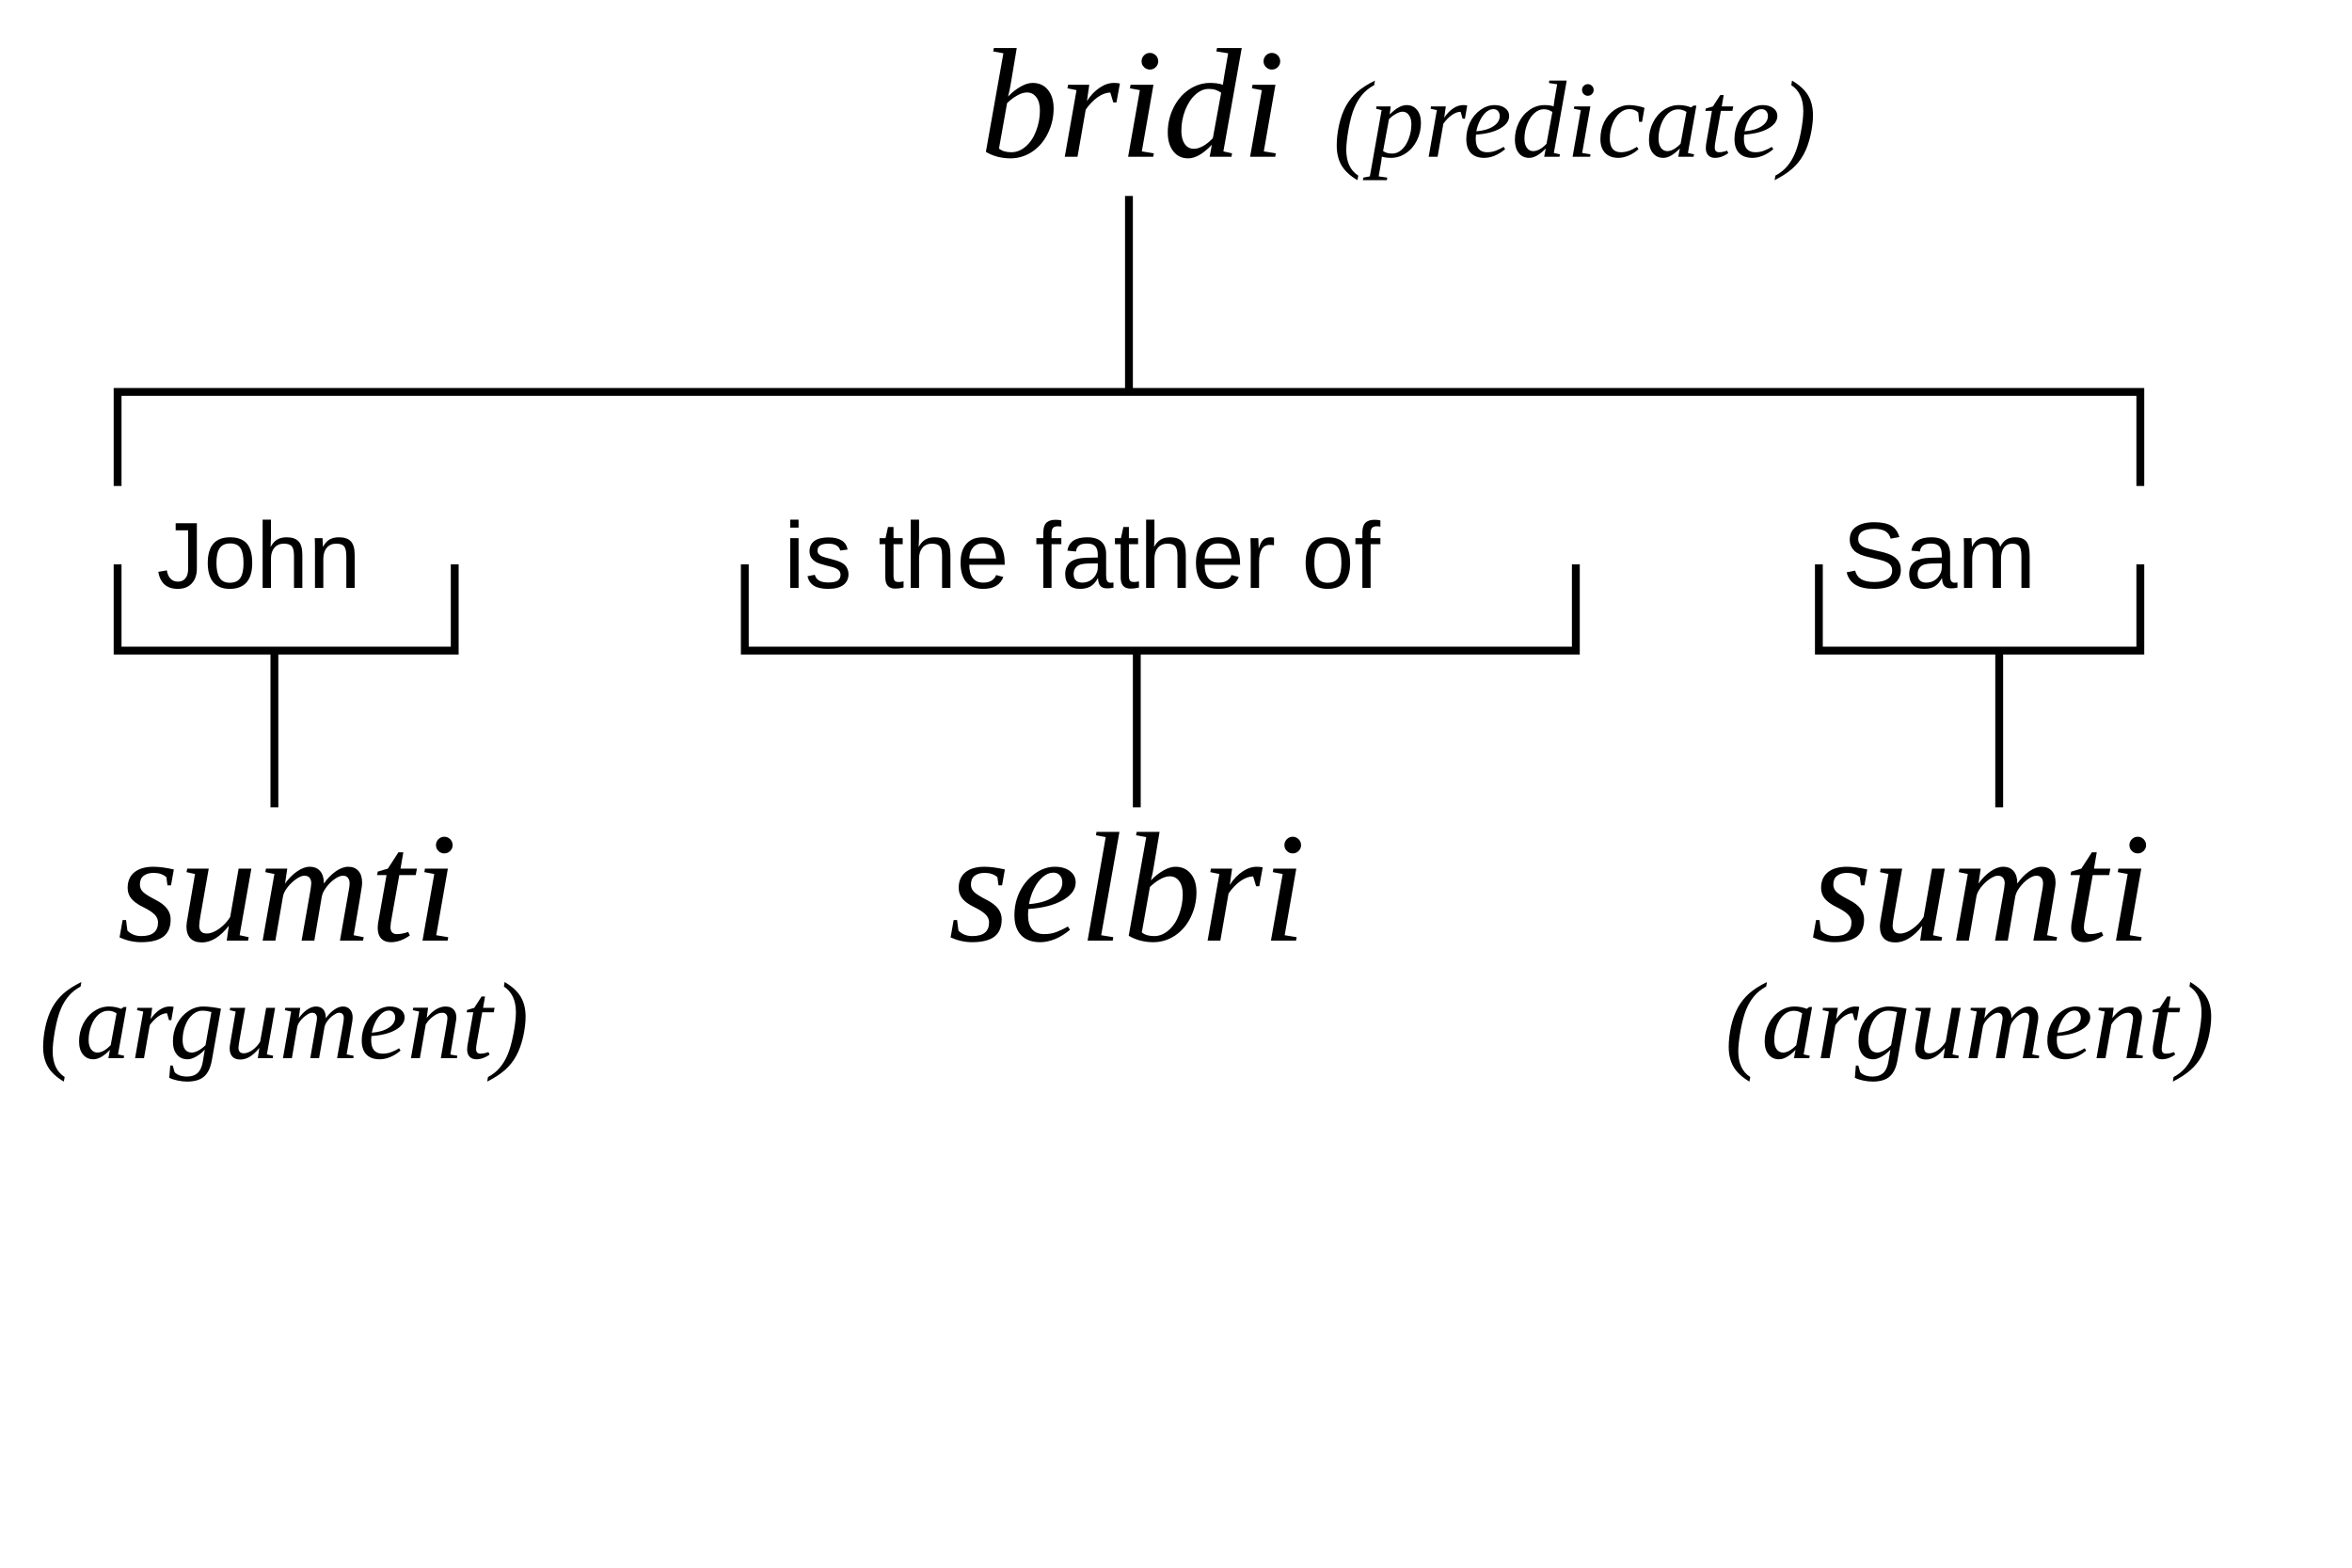
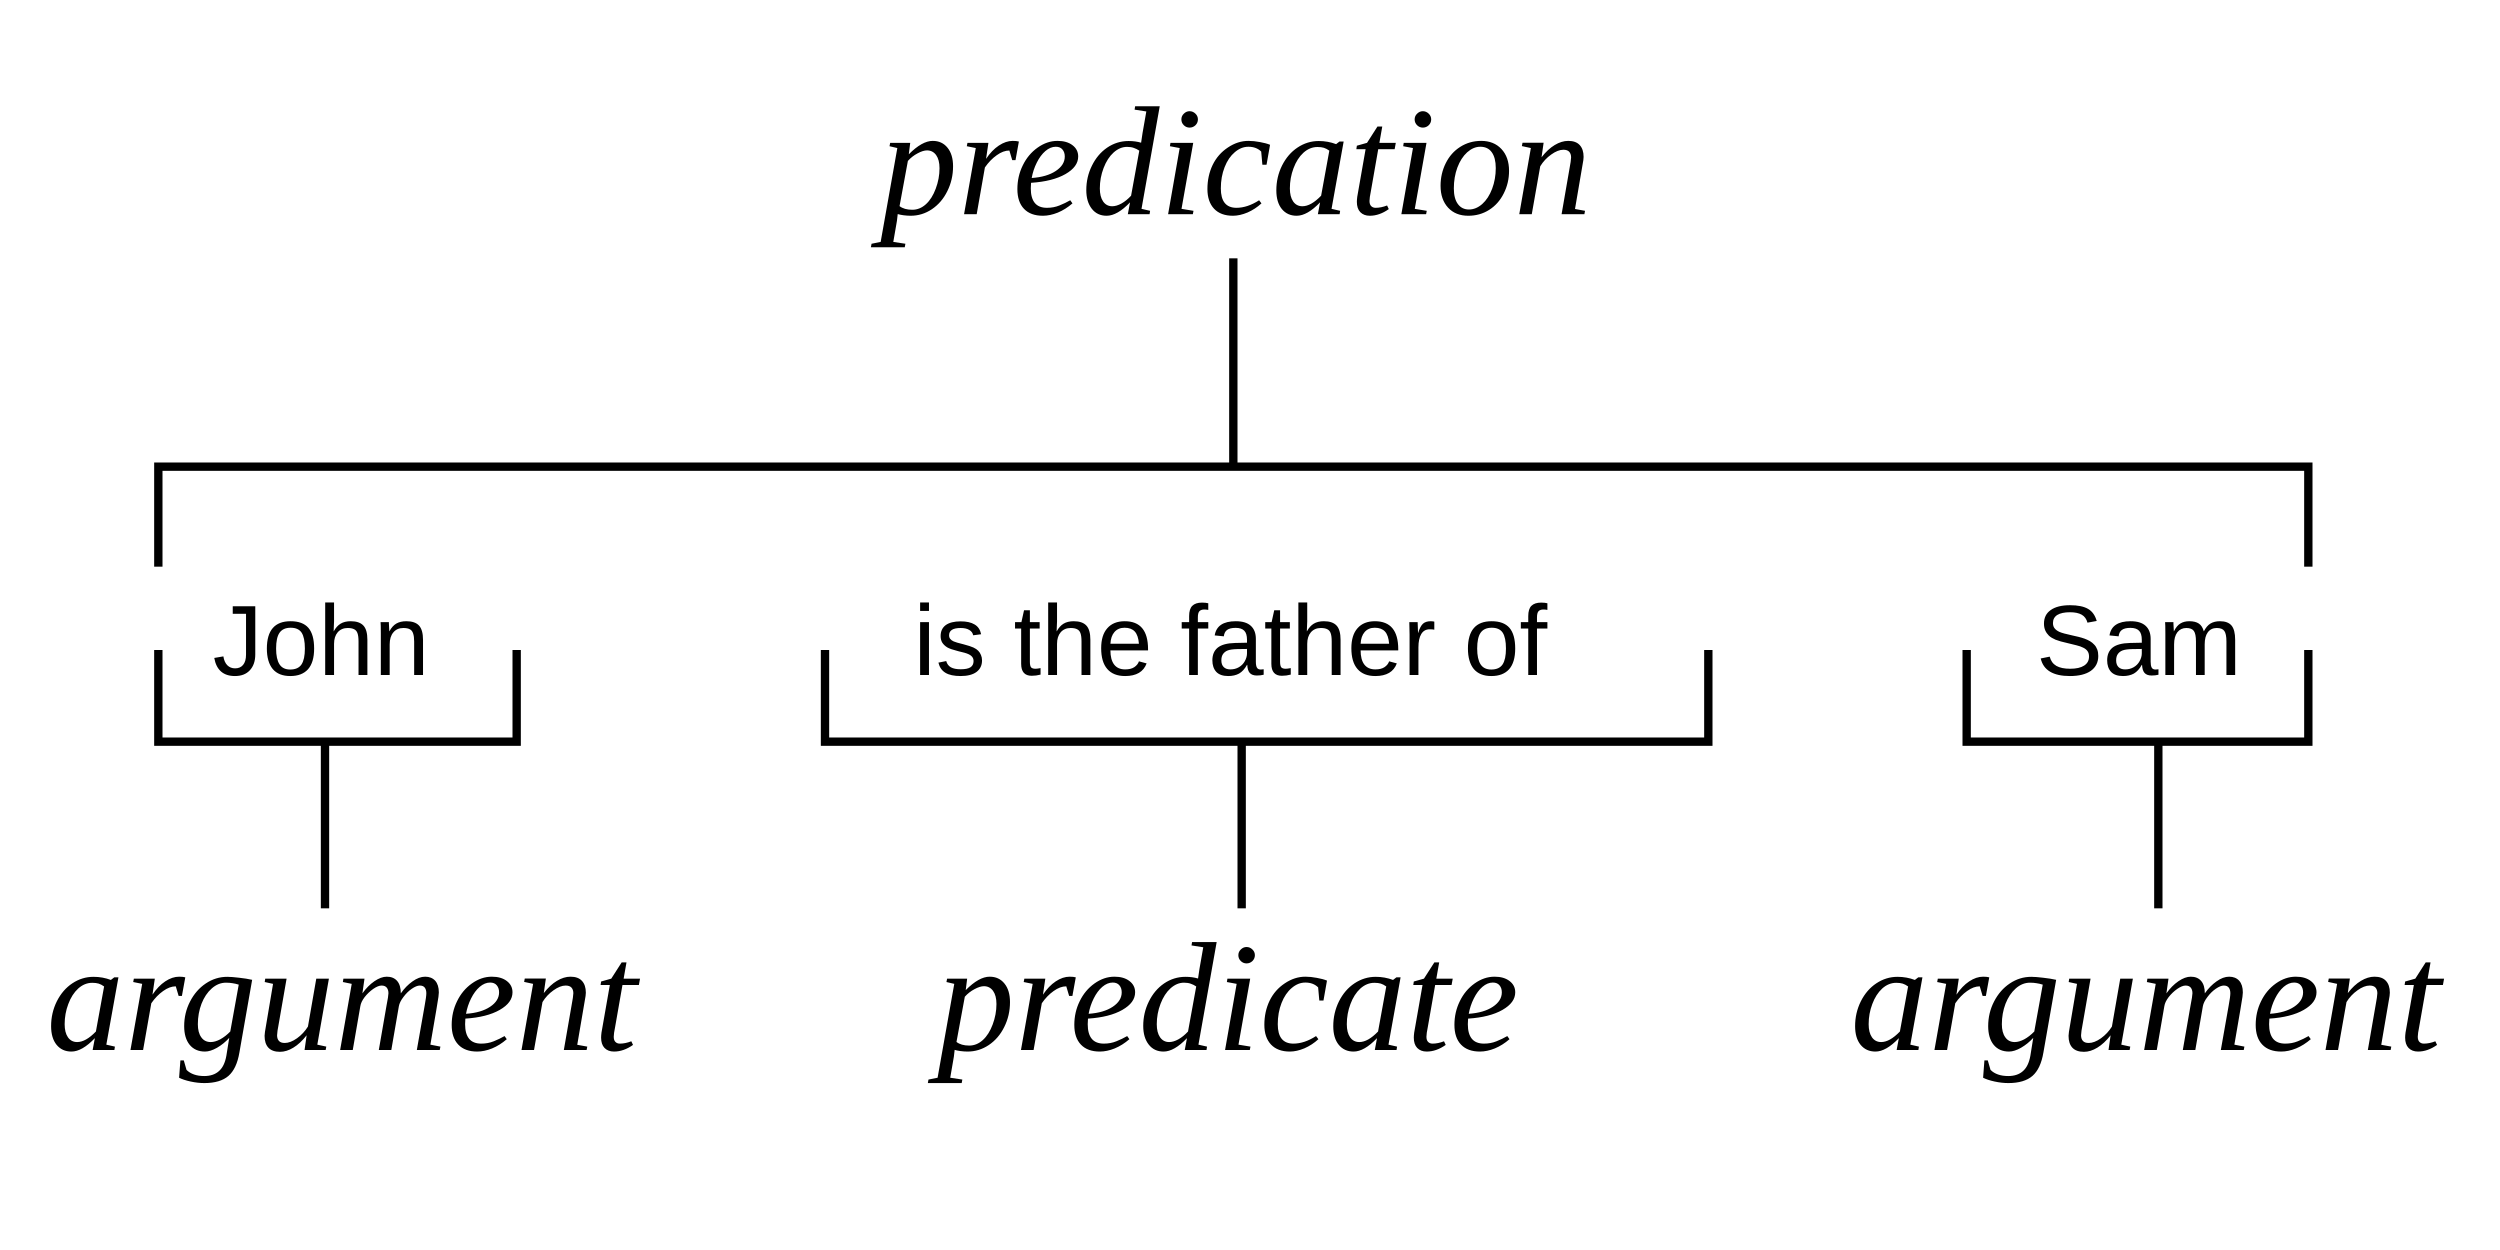
- <svg xmlns="http://www.w3.org/2000/svg" version="1.1" baseProfile="tiny" viewBox="0 0 300 200" width="300" height="200" preserveAspectRatio="xMidYMid">
-   <text x="125" y="20" font-family="Times New Roman" font-style="italic" font-size="20px">bridi</text>
-   <text x="170" y="20" font-family="Times New Roman" font-style="italic" font-size="14">(predicate)</text>
-   <polyline fill="none" stroke="black" stroke-width="1" points="     144,25 144,50 15,50 15,62 15,50 273,50 273,62 273,50 144,50 144,25     " />
-   <text x="20" y="75" font-family="Arial">John</text>
-   <text x="100" y="75" font-family="Arial">is the father of</text>
-   <text x="235" y="75" font-family="Arial">Sam</text>
-   <polyline fill="none" stroke="black" stroke-width="1" points="     35,103 35,83 15,83 15,72 15,83 58,83 58,72 58,83 35,83 35,103     " />
-   <polyline fill="none" stroke="black" stroke-width="1" points="     145,103 145,83 95,83 95,72 95,83 201,83 201,72 201,83 145,83 145,103     " />
-   <polyline fill="none" stroke="black" stroke-width="1" points="     255,103 255,83 232,83 232,72 232,83 273,83 273,72 273,83 255,83 255,103     " />
-   <text x="15" y="120" font-family="Times New Roman" font-style="italic" font-size="20px">sumti</text>
-   <text x="121" y="120" font-family="Times New Roman" font-style="italic" font-size="20px">selbri</text>
-   <text x="231" y="120" font-family="Times New Roman" font-style="italic" font-size="20px">sumti</text>
-   <text x="5" y="135" font-family="Times New Roman" font-style="italic" font-size="14px">(argument)</text>
-   <text x="220" y="135" font-family="Times New Roman" font-style="italic" font-size="14px">(argument)</text>
+ <svg xmlns="http://www.w3.org/2000/svg" version="1.1" viewBox="0 0 300 150" width="300" height="150" preserveAspectRatio="xMidYMid" id="svg1020">
+   <defs id="defs1024" />
+   <text x="148.286" y="25.705" font-style="italic" font-size="20px" id="text992" style="font-style:italic;font-variant:normal;font-weight:normal;font-stretch:normal;font-size:18.667px;font-family:'Times New Roman';-inkscape-font-specification:'Times New Roman, Italic';font-variant-ligatures:normal;font-variant-caps:normal;font-variant-numeric:normal;font-feature-settings:normal;text-align:center;writing-mode:lr-tb;text-anchor:middle">predication</text>
+   <polyline points="     144,25 144,50 15,50 15,62 15,50 273,50 273,62 273,50 144,50 144,25     " id="polyline996" style="fill:none;stroke:#000000;stroke-width:1" transform="translate(4,6)" />
+   <text x="38.533" y="81" id="text998" style="font-family:Arial;text-align:center;text-anchor:middle">John</text>
+   <text x="147.638" y="81" id="text1000" style="font-family:Arial;text-align:center;text-anchor:middle">is the father of</text>
+   <text x="256.678" y="81" id="text1002" style="font-family:Arial;text-align:center;text-anchor:middle">Sam</text>
+   <polyline points="     35,103 35,83 15,83 15,72 15,83 58,83 58,72 58,83 35,83 35,103     " id="polyline1004" style="fill:none;stroke:#000000;stroke-width:1" transform="translate(4,6)" />
+   <polyline points="     145,103 145,83 95,83 95,72 95,83 201,83 201,72 201,83 145,83 145,103     " id="polyline1006" style="fill:none;stroke:#000000;stroke-width:1" transform="translate(4,6)" />
+   <polyline points="     255,103 255,83 232,83 232,72 232,83 273,83 273,72 273,83 255,83 255,103     " id="polyline1008" style="fill:none;stroke:#000000;stroke-width:1" transform="translate(4,6)" />
+   <text x="41" y="126" font-style="italic" font-size="20px" id="text1010" style="font-style:italic;font-variant:normal;font-weight:normal;font-stretch:normal;font-size:18.667px;font-family:'Times New Roman';-inkscape-font-specification:'Times New Roman, Italic';font-variant-ligatures:normal;font-variant-caps:normal;font-variant-numeric:normal;font-feature-settings:normal;text-align:center;writing-mode:lr-tb;text-anchor:middle">argument</text>
+   <text x="147.334" y="126" font-style="italic" font-size="20px" id="text1012" style="font-style:italic;font-variant:normal;font-weight:normal;font-stretch:normal;font-size:18.667px;font-family:'Times New Roman';-inkscape-font-specification:'Times New Roman, Italic';font-variant-ligatures:normal;font-variant-caps:normal;font-variant-numeric:normal;font-feature-settings:normal;text-align:center;writing-mode:lr-tb;text-anchor:middle">predicate</text>
+   <text x="257.48" y="126" font-style="italic" font-size="20px" id="text1014" style="font-style:italic;font-variant:normal;font-weight:normal;font-stretch:normal;font-size:18.667px;font-family:'Times New Roman';-inkscape-font-specification:'Times New Roman, Italic';font-variant-ligatures:normal;font-variant-caps:normal;font-variant-numeric:normal;font-feature-settings:normal;text-align:center;writing-mode:lr-tb;text-anchor:middle">argument</text>
</svg>
